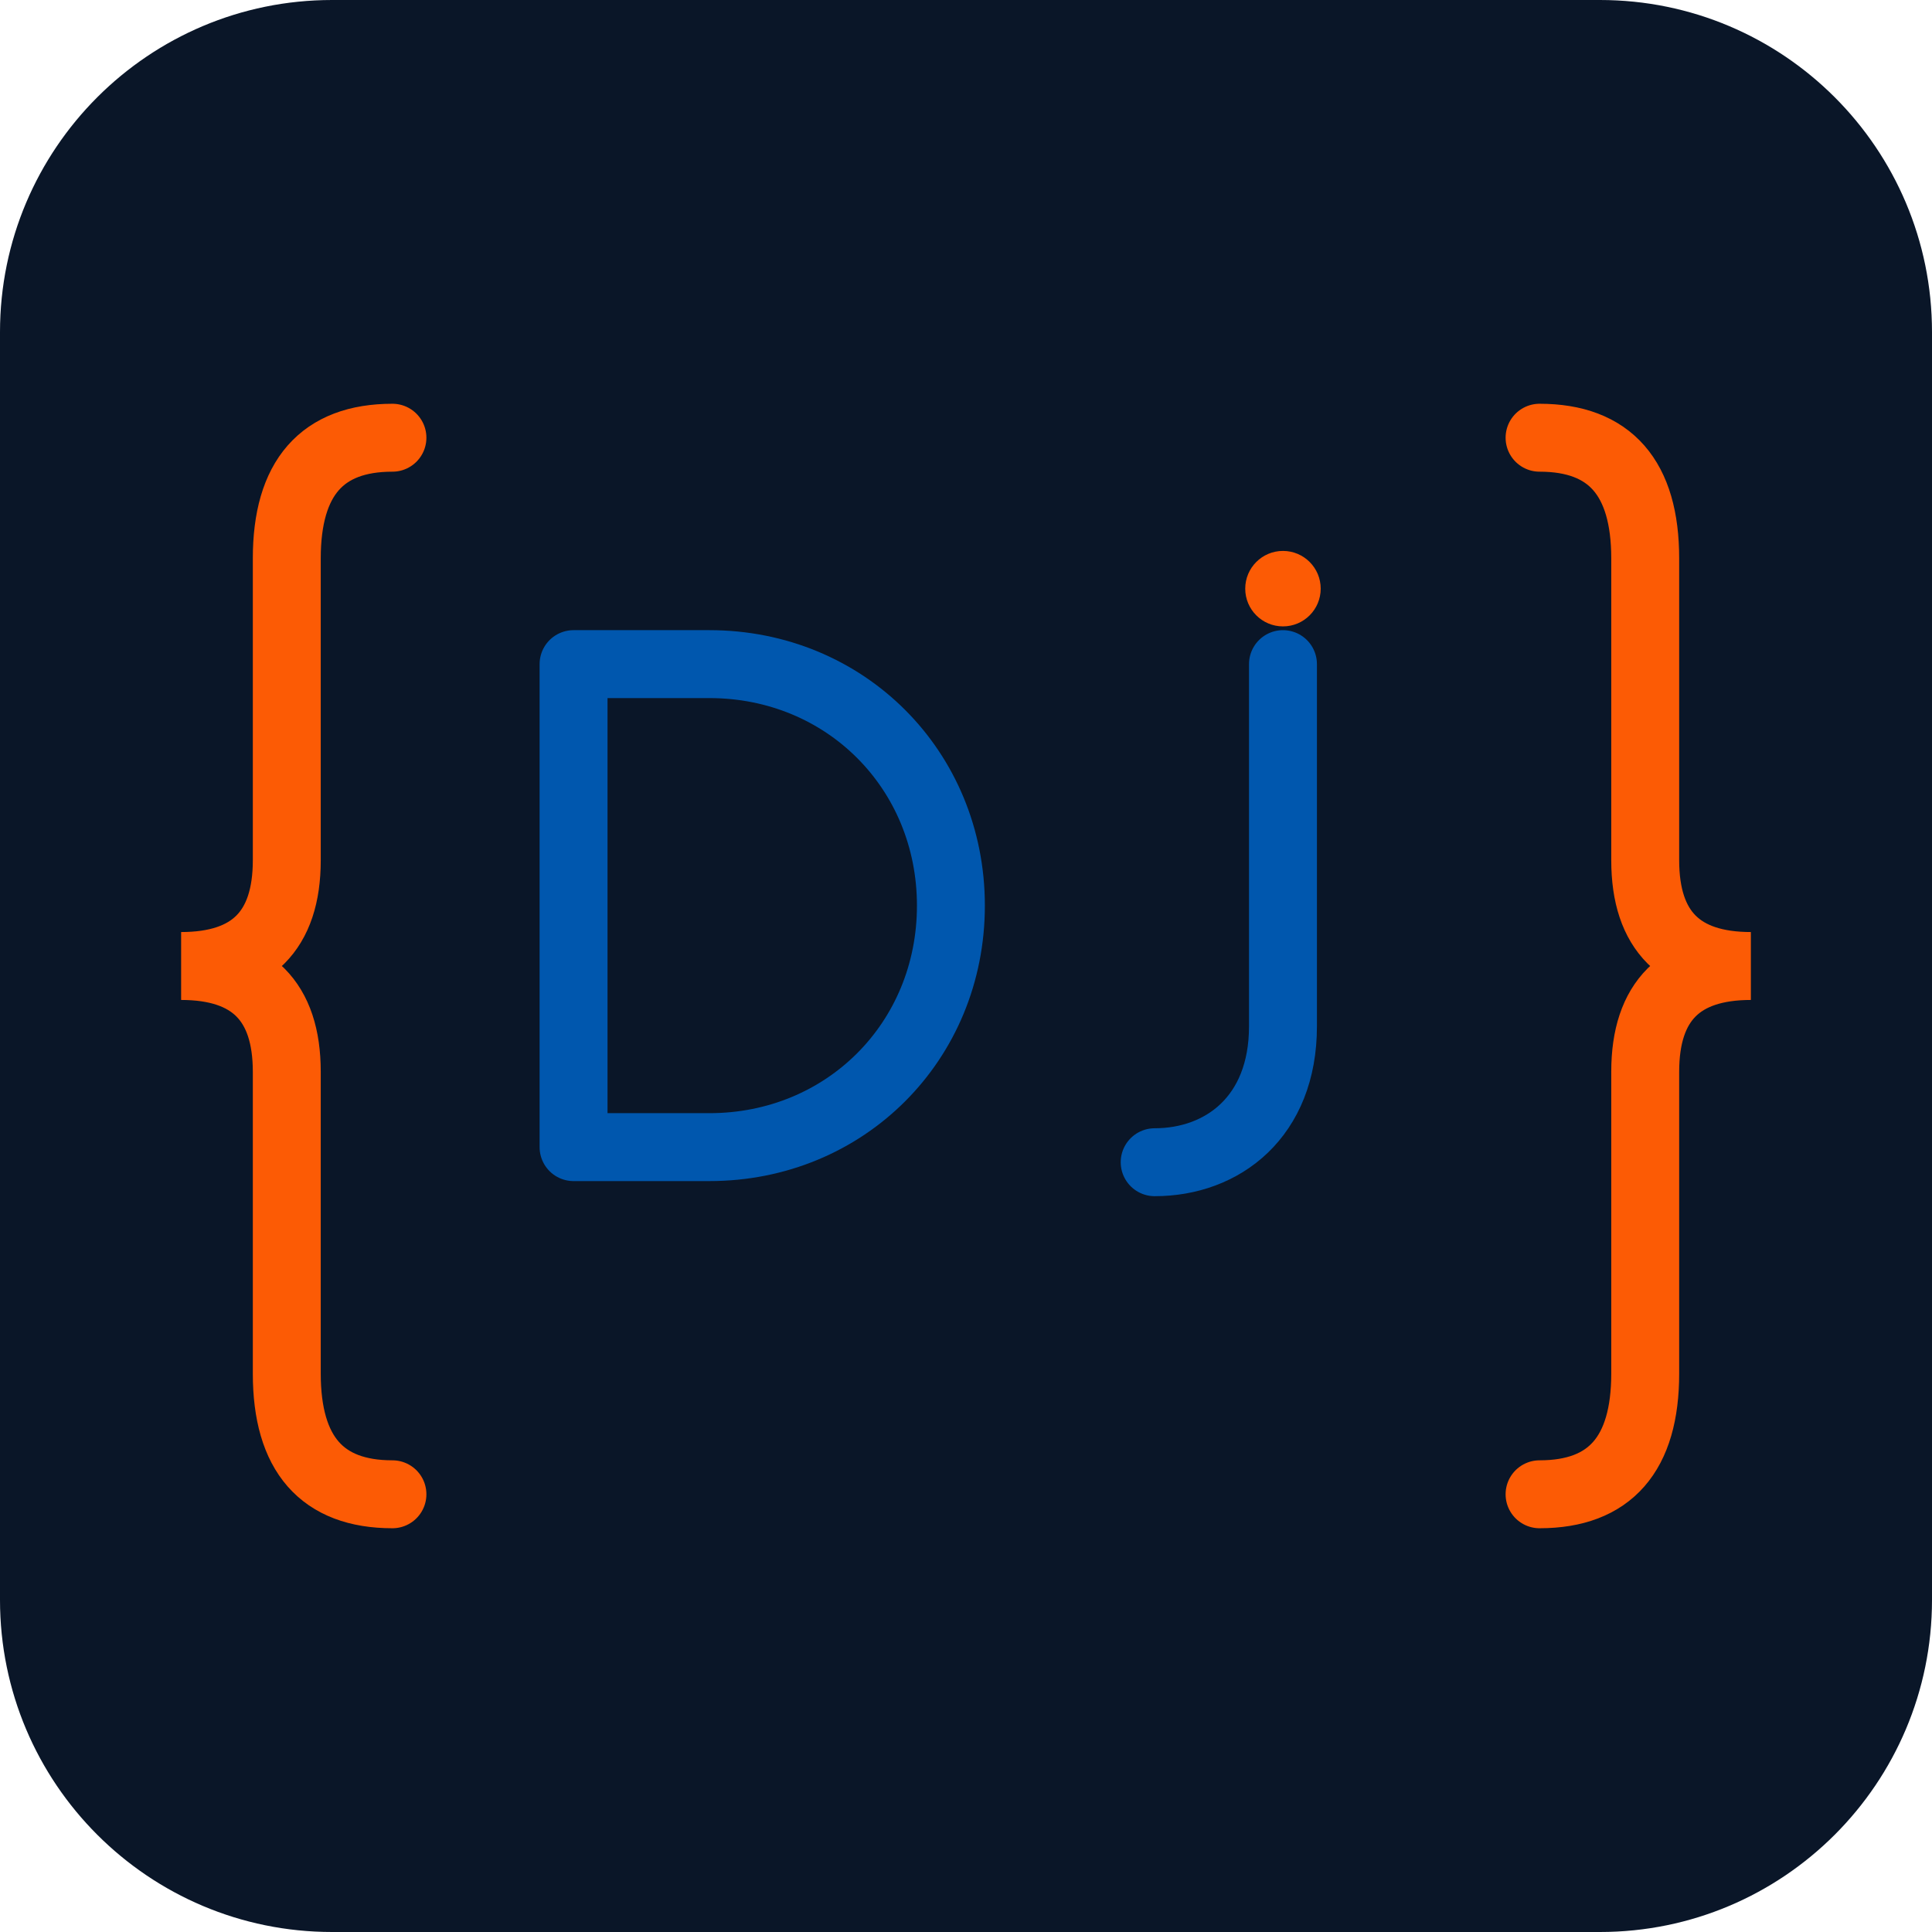
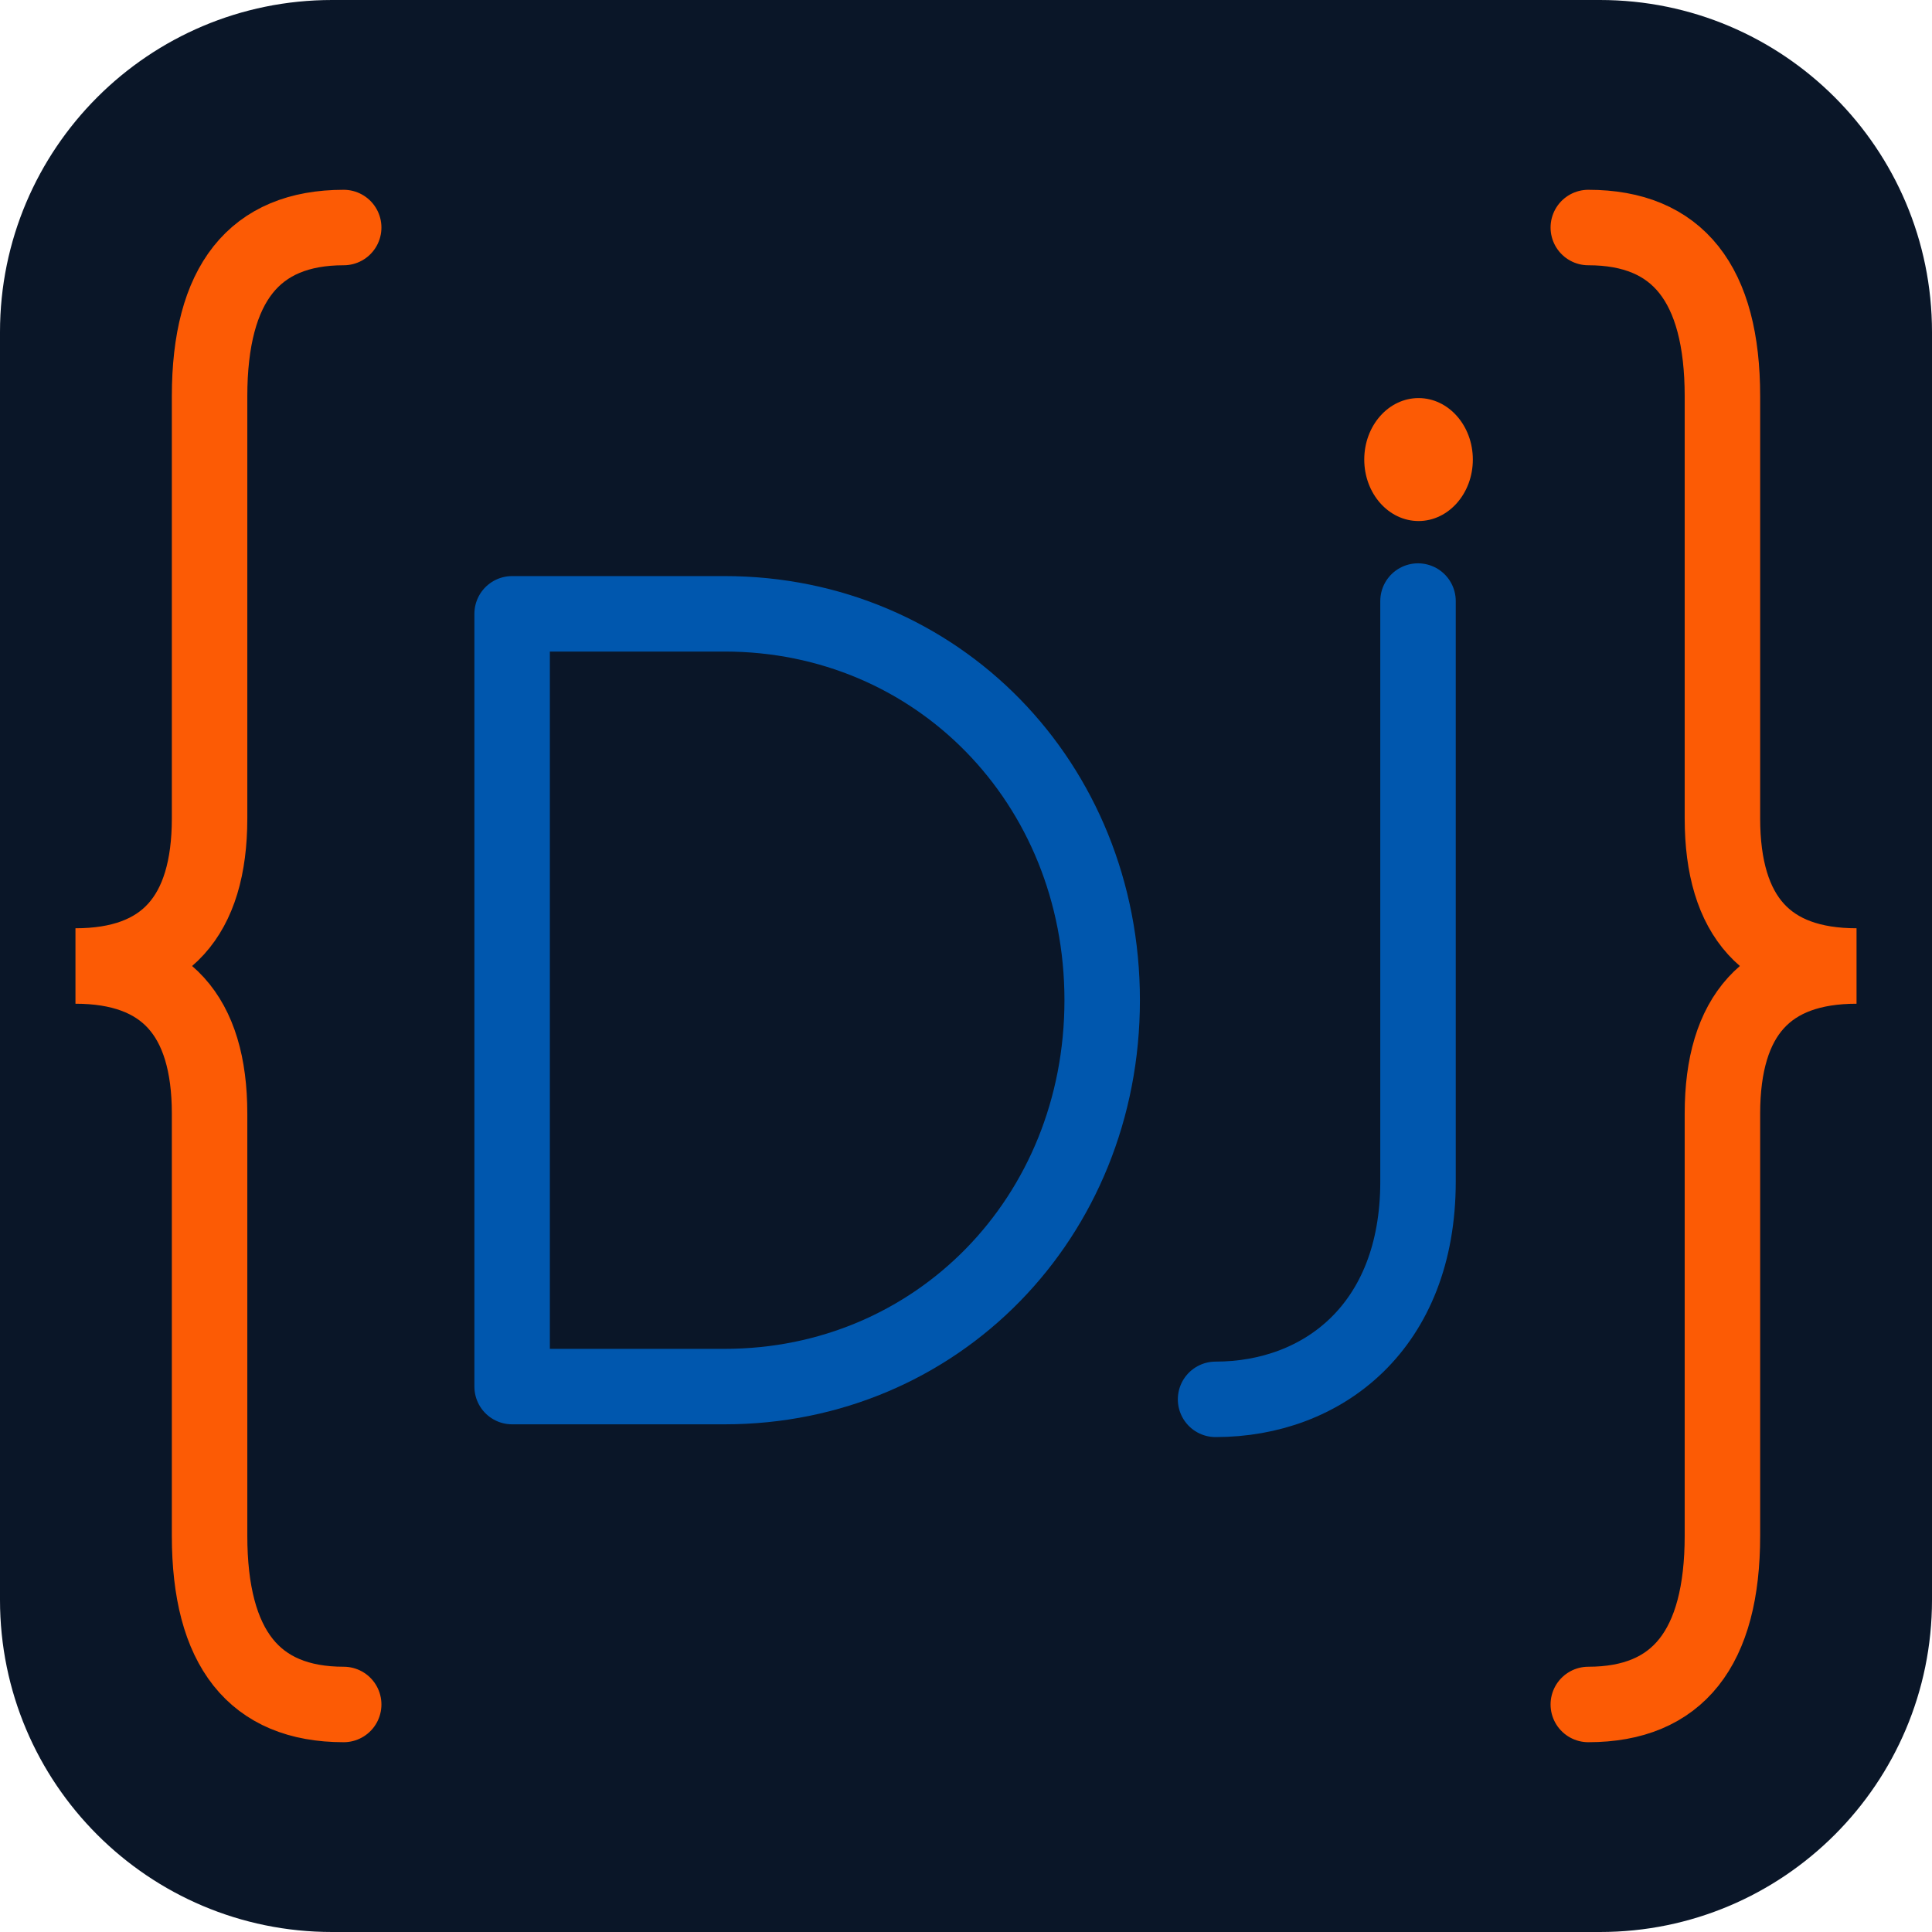
- <svg xmlns="http://www.w3.org/2000/svg" width="256" height="256" viewBox="0 0 256 256" fill="none">
-   <rect width="256" height="256" rx="44" fill="#0A1628" />
-   <path d="M52 58 Q38 58 38 74 L38 114 Q38 128 24 128 Q38 128 38 142 L38 182 Q38 198 52 198" fill="none" stroke="#FC5B05" stroke-width="9" stroke-linecap="round" />
-   <path d="M204 58 Q218 58 218 74 L218 114 Q218 128 232 128 Q218 128 218 142 L218 182 Q218 198 204 198" fill="none" stroke="#FC5B05" stroke-width="9" stroke-linecap="round" />
-   <path d="M76 88h18c18 0 32 14 32 32s-14 32-32 32H76V88z" fill="none" stroke="#0057AE" stroke-width="9" stroke-linejoin="round" />
-   <path d="M170 88v48c0 12-8 18-17 18" fill="none" stroke="#0057AE" stroke-width="9" stroke-linecap="round" stroke-linejoin="round" />
-   <circle cx="170" cy="78" r="5" fill="#FC5B05" />
+ <svg xmlns="http://www.w3.org/2000/svg" width="256" height="256" viewBox="0 0 256 256" fill="none" version="1.1" id="svg4">
+   <defs id="defs4" />
+   <rect width="256" height="256" rx="44" fill="#0A1628" id="rect1" style="stroke-width:12;stroke-dasharray:none" />
+   <path d="m 45.541,30.149 q -17.771,0 -17.771,22.366 v 55.915 q 0,19.57 -17.771,19.57 17.771,0 17.771,19.57 v 55.915 q 0,22.366 17.771,22.366" fill="none" stroke="#fc5b05" stroke-width="11.948" stroke-linecap="round" id="path1-9" style="stroke-width:10;stroke-dasharray:none" />
+   <path d="m 210.459,30.149 q 17.771,0 17.771,22.366 V 108.43 q 0,19.57 17.771,19.57 -17.771,0 -17.771,19.57 v 55.915 q 0,22.366 -17.771,22.366" fill="none" stroke="#fc5b05" stroke-width="11.948" stroke-linecap="round" id="path2-0" style="stroke-width:10;stroke-dasharray:none" />
+   <path d="m 67.859,81.334 h 28.147 c 28.147,0 50.039,22.399 50.039,51.198 0,28.799 -21.892,51.198 -50.039,51.198 h -28.147 z" fill="none" stroke="#0057ae" stroke-width="13.915" stroke-linejoin="round" id="path3-5" style="stroke-width:10;stroke-dasharray:none" />
+   <path d="M 187.894,79.643 V 156.572 c 0,19.232 -12.624,28.848 -26.825,28.848" fill="none" stroke="#0057ae" stroke-width="13.915" stroke-linecap="round" stroke-linejoin="round" id="path4-6" style="stroke-width:10;stroke-dasharray:none" />
+   <ellipse cx="187.965" cy="60.893" fill="#fc5b05" id="circle4-3" rx="7.194" ry="8.146" style="stroke-width:10;stroke-dasharray:none" />
</svg>
